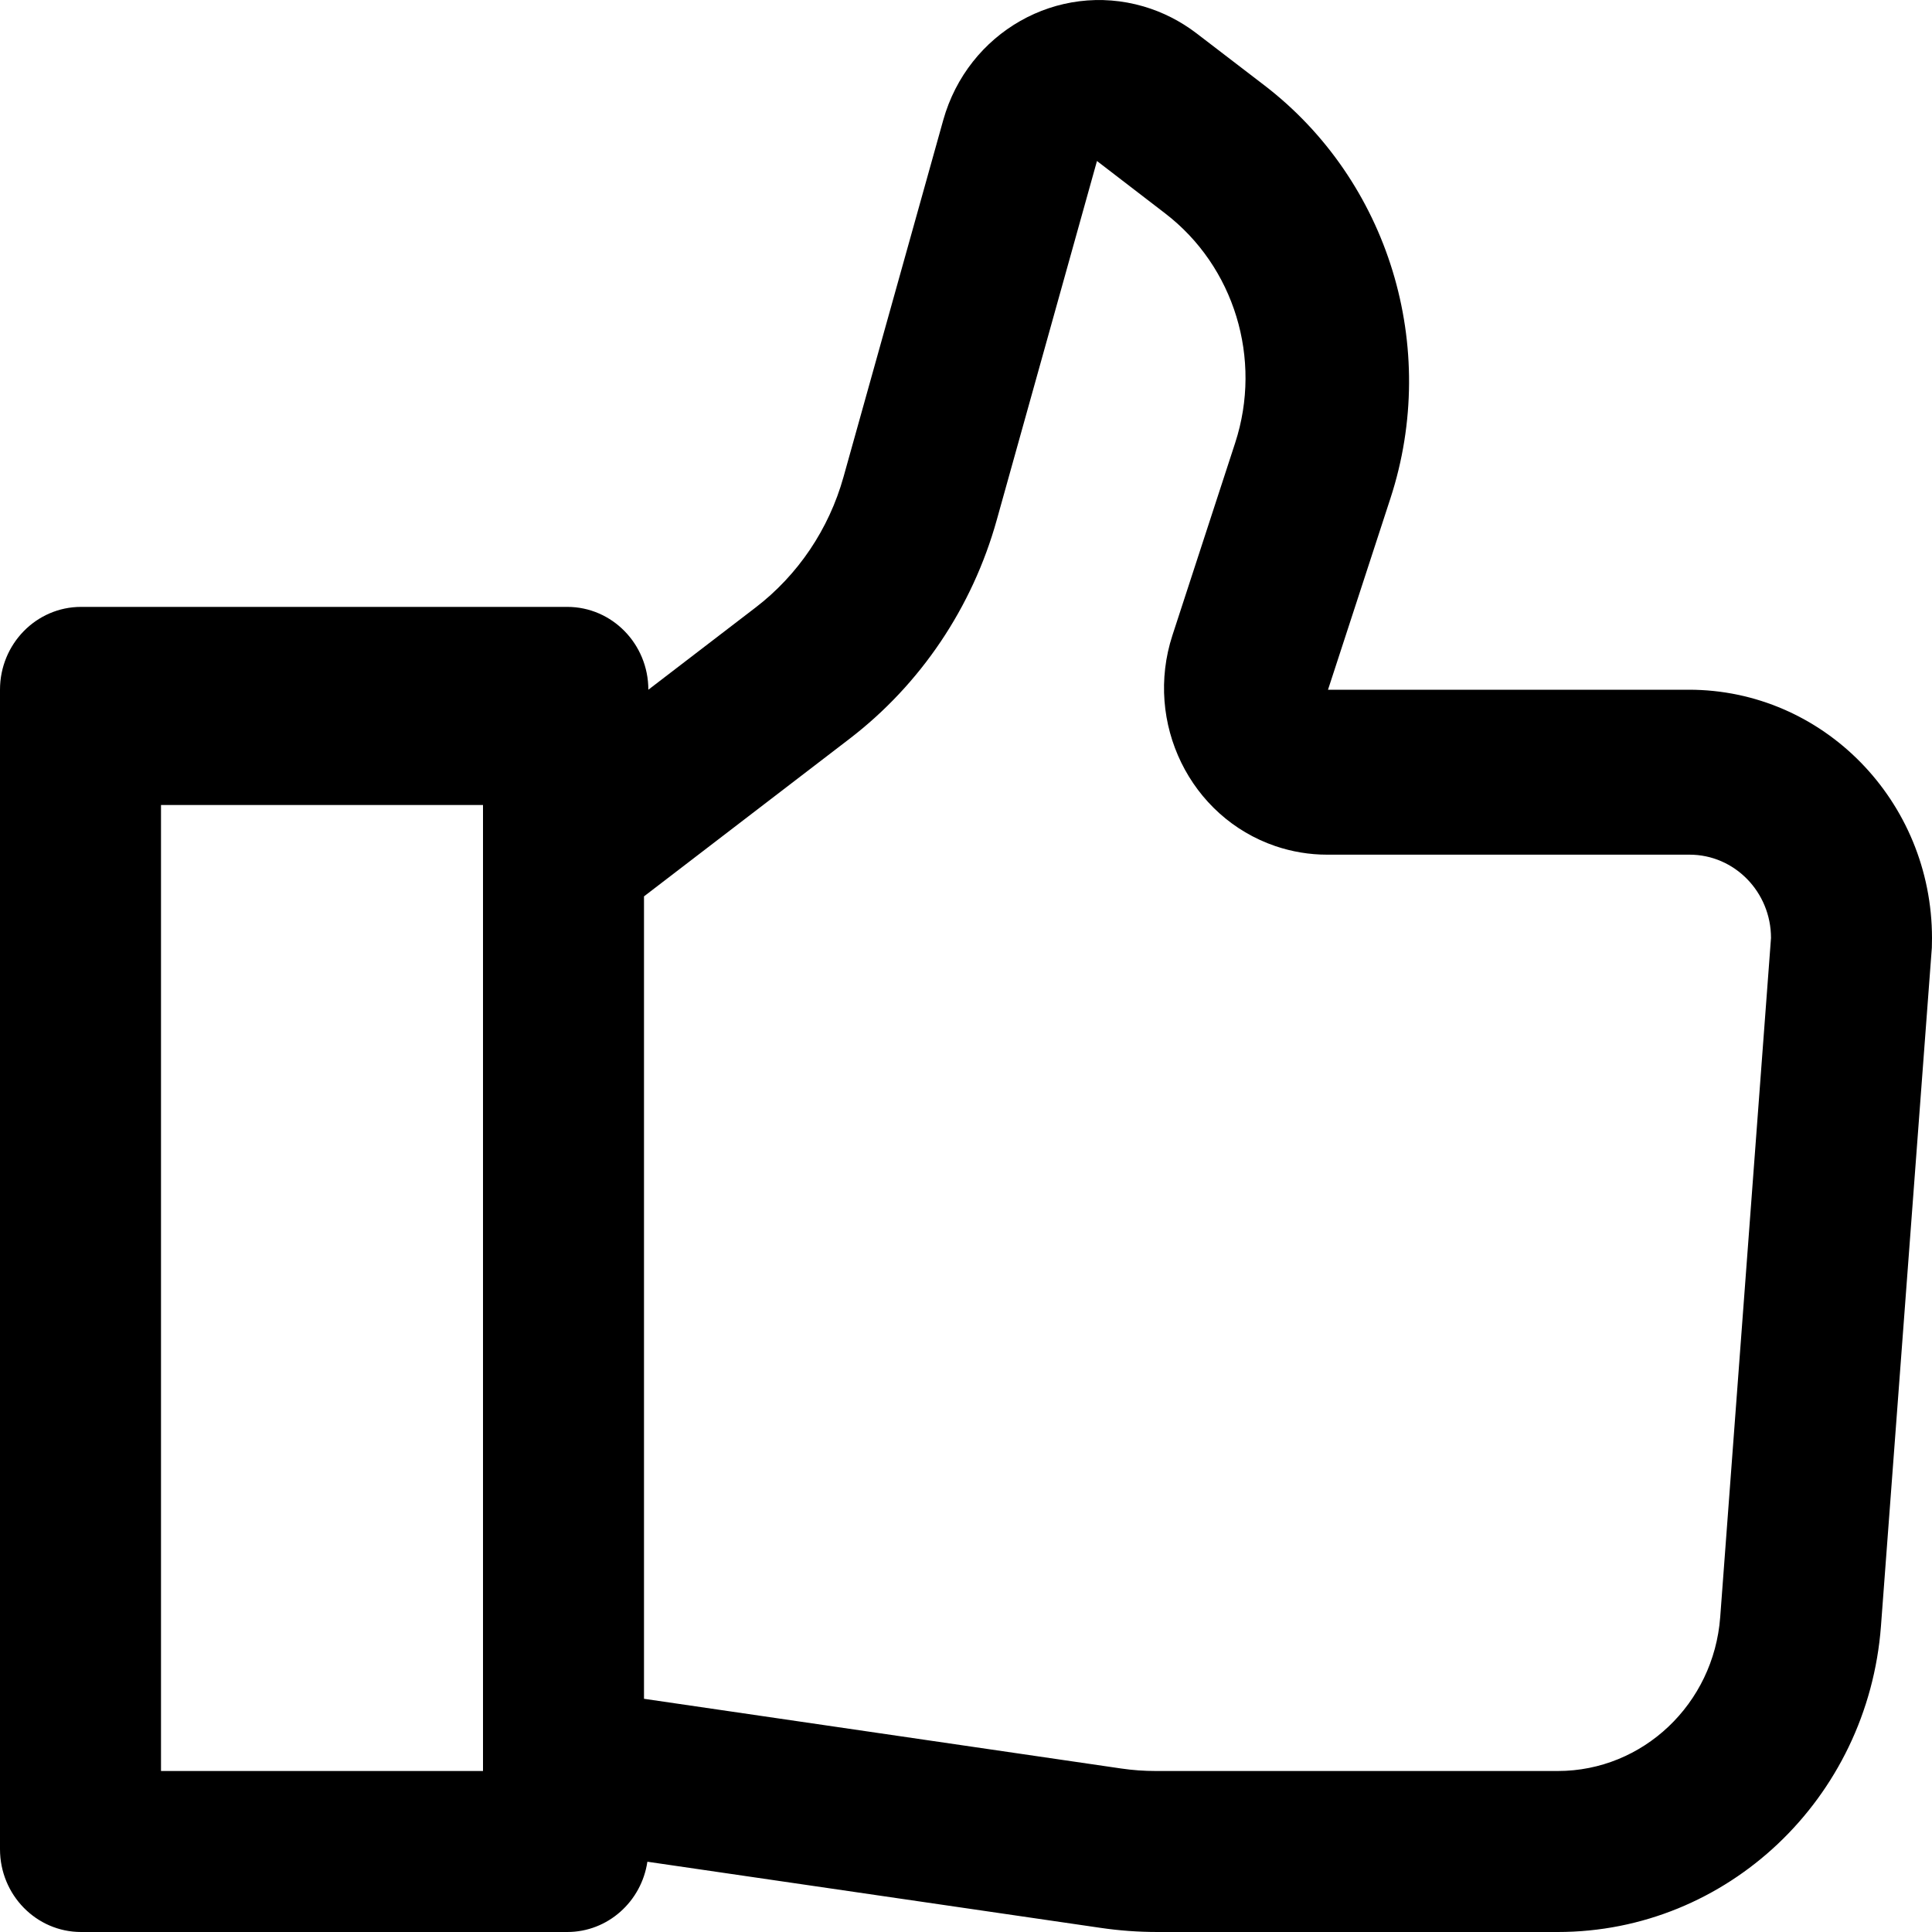
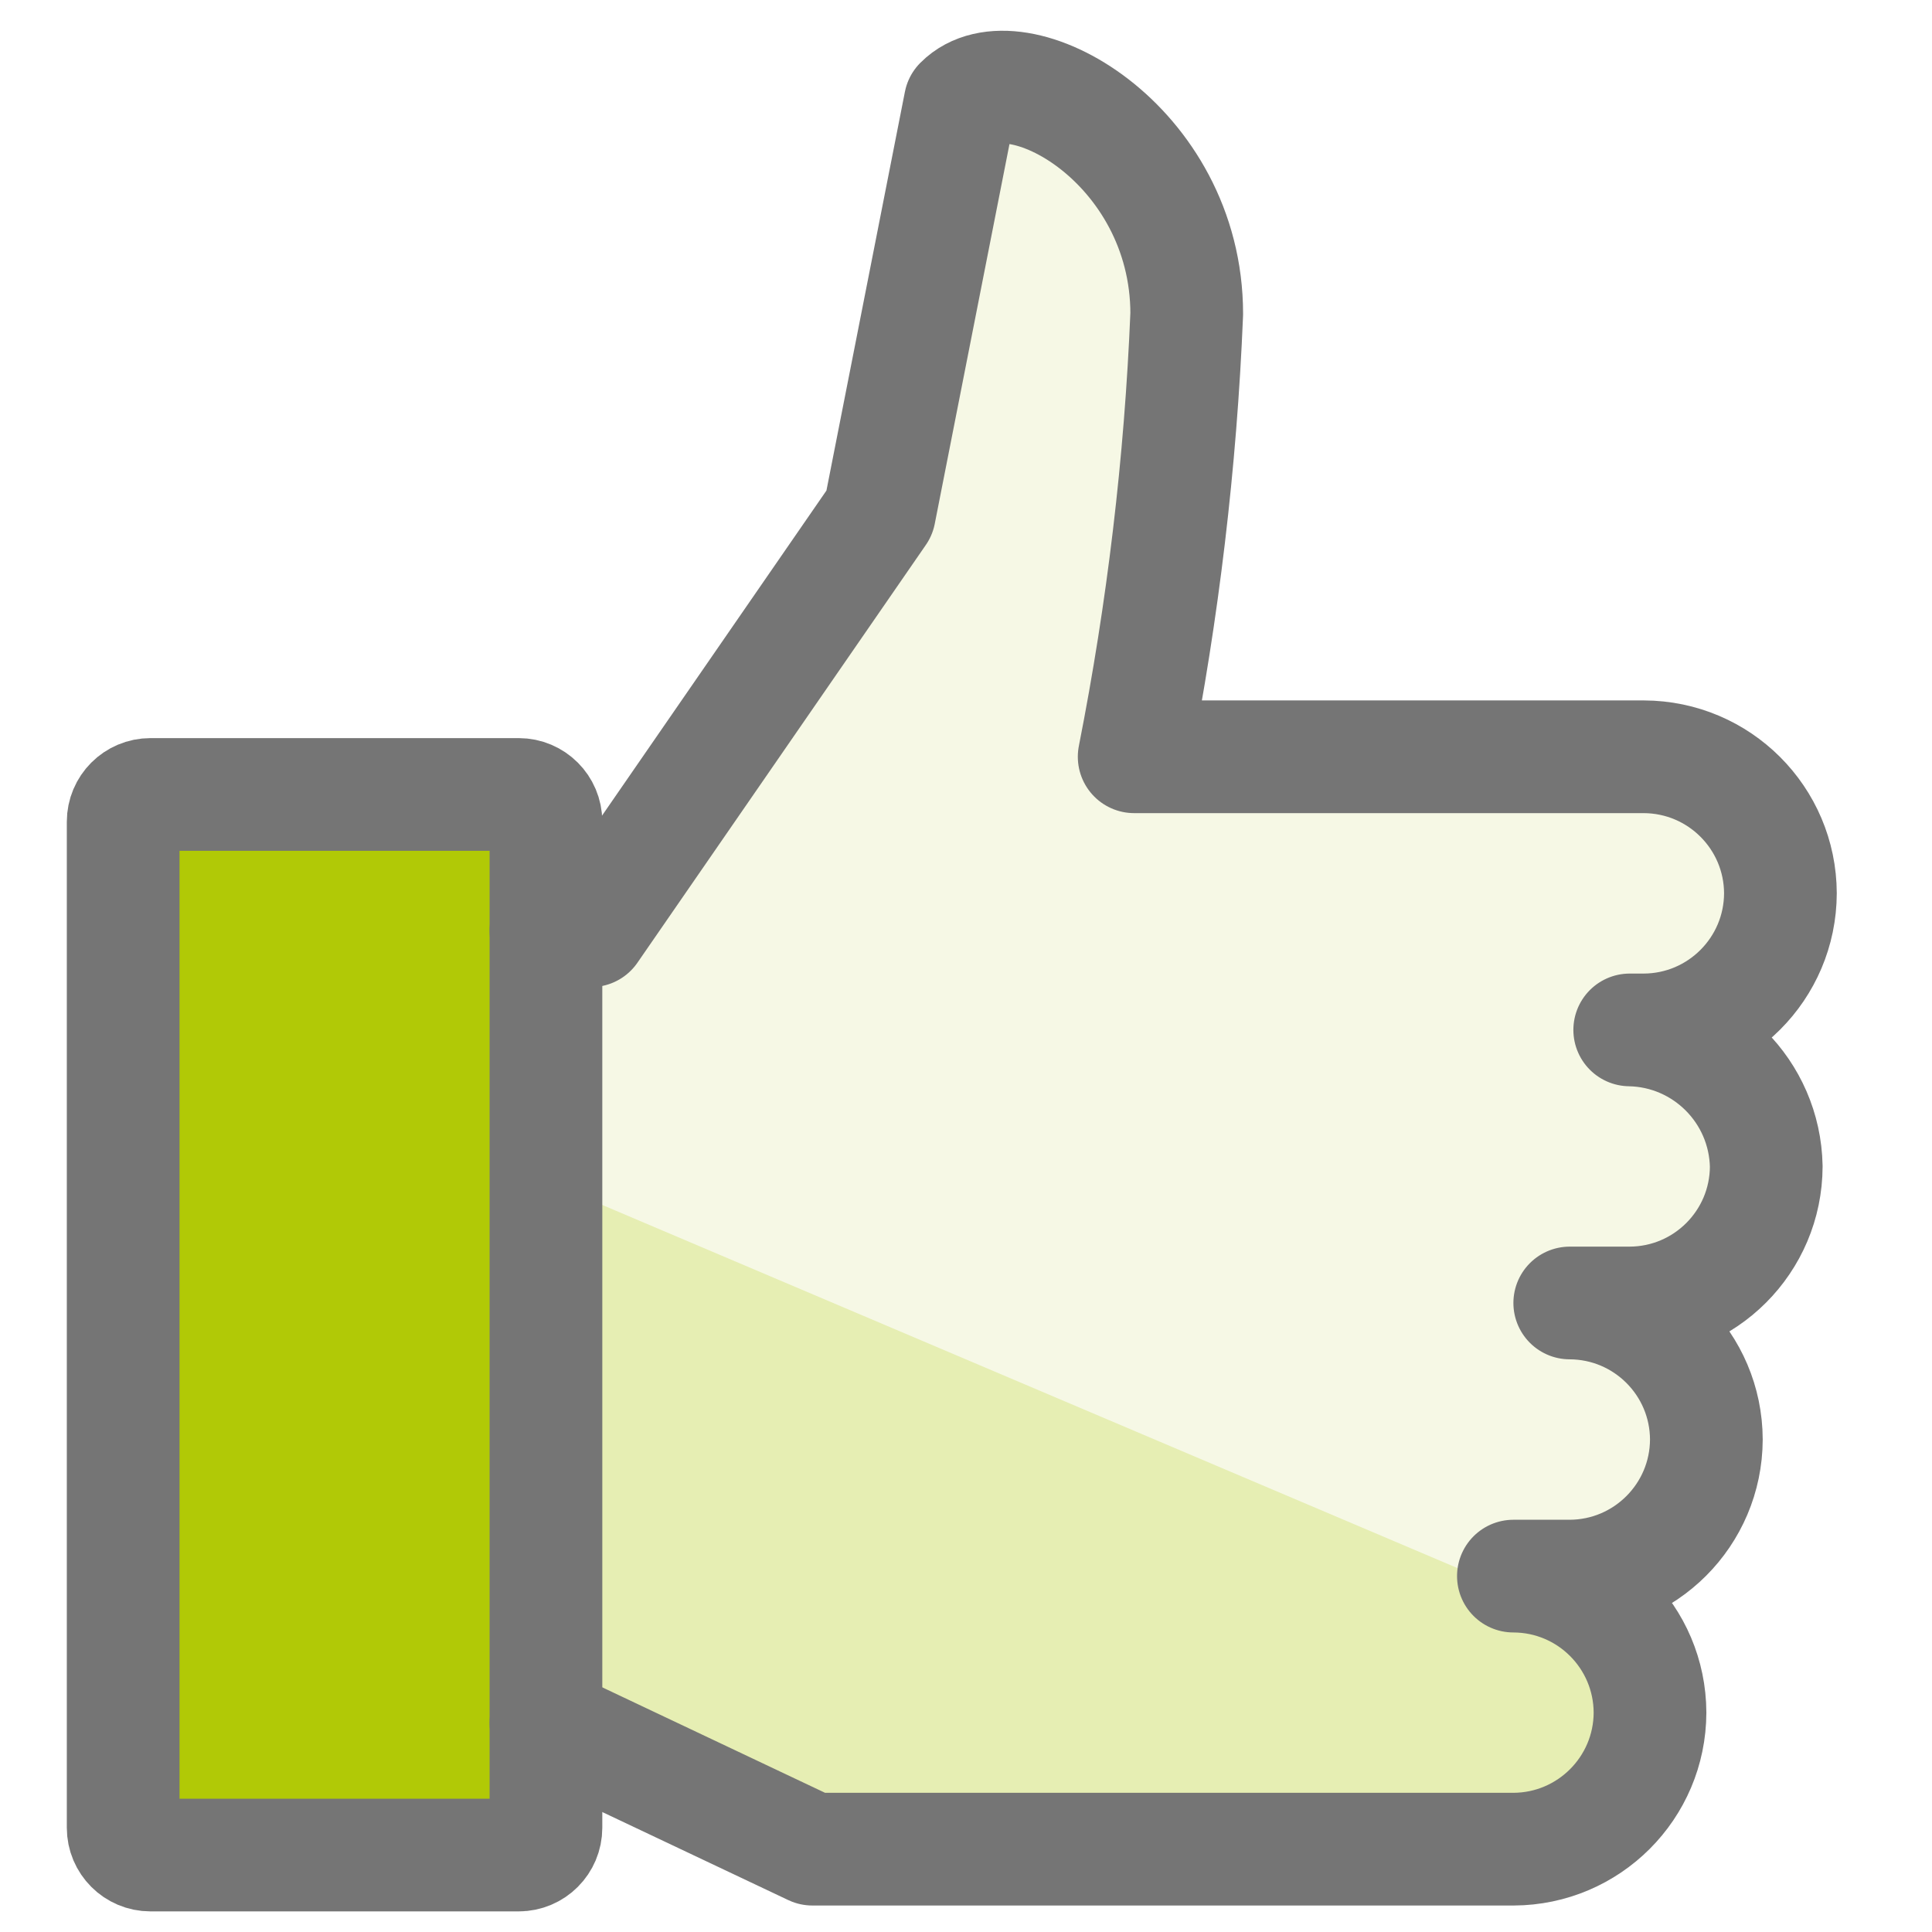
<svg xmlns="http://www.w3.org/2000/svg" width="24" height="24" viewBox="0 0 24 24">
-   <defs />
-   <path d="M8 11.135v9.968l5.928.866c.142.021.286.031.429.031h4.995c1.057 0 1.936-.833 2.017-1.911L22 11.652c0-.571-.453-1.035-1.012-1.035h-4.504c-.217 0-.433-.036-.64-.106-1.06-.361-1.633-1.533-1.28-2.618l.78-2.392c.34-1.043-.011-2.192-.871-2.851L13.627 2l-1.245 4.459c-.303 1.086-.945 2.04-1.828 2.718L8 11.135zM14.206.08c.236.069.458.182.655.332l.843.646c1.549 1.187 2.181 3.254 1.569 5.131l-.776 2.379h4.483C22.648 8.568 24 9.95 24 11.655l-.002.118-.632 8.427C23.204 22.344 21.455 24 19.351 24h-4.971c-.238 0-.476-.017-.712-.052l-5.626-.821C7.969 23.621 7.551 24 7.047 24H1.007C.451 24 0 23.539 0 22.971V8.568c0-.568.451-1.029 1.007-1.029h6.04c.556 0 1.007.461 1.007 1.029l1.332-1.021c.527-.404.911-.974 1.092-1.621l1.239-4.433C12.023.4 13.137-.232 14.206.08zM6 10H2v12h4V10z" />
+   <g fill="none" fill-rule="evenodd">
+     <g>
+       <g transform="translate(-24 -44) translate(25 45)">
+         <path fill="#F6F8E5" fill-rule="nonzero" d="M5.782 10.562h.56l3.583-5.19L10.928.275c.68-.684 2.814.51 2.814 2.624-.076 1.848-.295 3.687-.653 5.502h6.331c.936.003 1.694.76 1.697 1.696-.003.936-.761 1.694-1.697 1.697h-.175c.929.017 1.678.766 1.696 1.696-.003.935-.76 1.693-1.696 1.696H18.5c.936.003 1.694.76 1.697 1.696-.003.936-.761 1.694-1.697 1.697h-.7c.937.002 1.694.76 1.697 1.696-.003.935-.76 1.692-1.695 1.696h-8.71l-3.31-1.567" />
+         <path fill="#E6EEB3" fill-rule="nonzero" d="M18.303 18.653h.009c.565.18.995.642 1.136 1.218.14.577-.03 1.185-.45 1.604-.315.318-.744.498-1.192.498H9.09l-3.311-1.57V13.67l11.554 4.906.97.077z" />
+         <path fill="#B1C906" fill-rule="nonzero" d="M5.445 8.866H.865c-.187.004-.335.157-.335.343v12.498c.003.183.151.331.335.334h4.58c.184-.003.332-.15.335-.334V9.209c0-.186-.149-.339-.335-.343z" />
+         <rect width="5.252" height="13.175" x=".53" y="8.869" stroke="#757575" stroke-linecap="round" stroke-linejoin="round" stroke-width="1.4" rx=".339" />
+         <path stroke="#757575" stroke-linecap="round" stroke-linejoin="round" stroke-width="1.4" d="M5.782 10.562h.56l3.583-5.19L10.928.275c.68-.684 2.814.51 2.814 2.624-.076 1.848-.295 3.687-.653 5.502h6.331c.936.003 1.694.76 1.697 1.696h0c-.003.936-.761 1.694-1.697 1.697h-.175c.929.017 1.678.766 1.696 1.696h0c-.003.935-.76 1.693-1.696 1.696H18.5c.936.003 1.694.76 1.697 1.696h0c-.003.936-.761 1.694-1.697 1.697h-.7c.937.002 1.694.76 1.697 1.696h0c-.003.935-.76 1.692-1.695 1.696h-8.71l-3.31-1.567" />
+       </g>
+     </g>
+   </g>
</svg>
